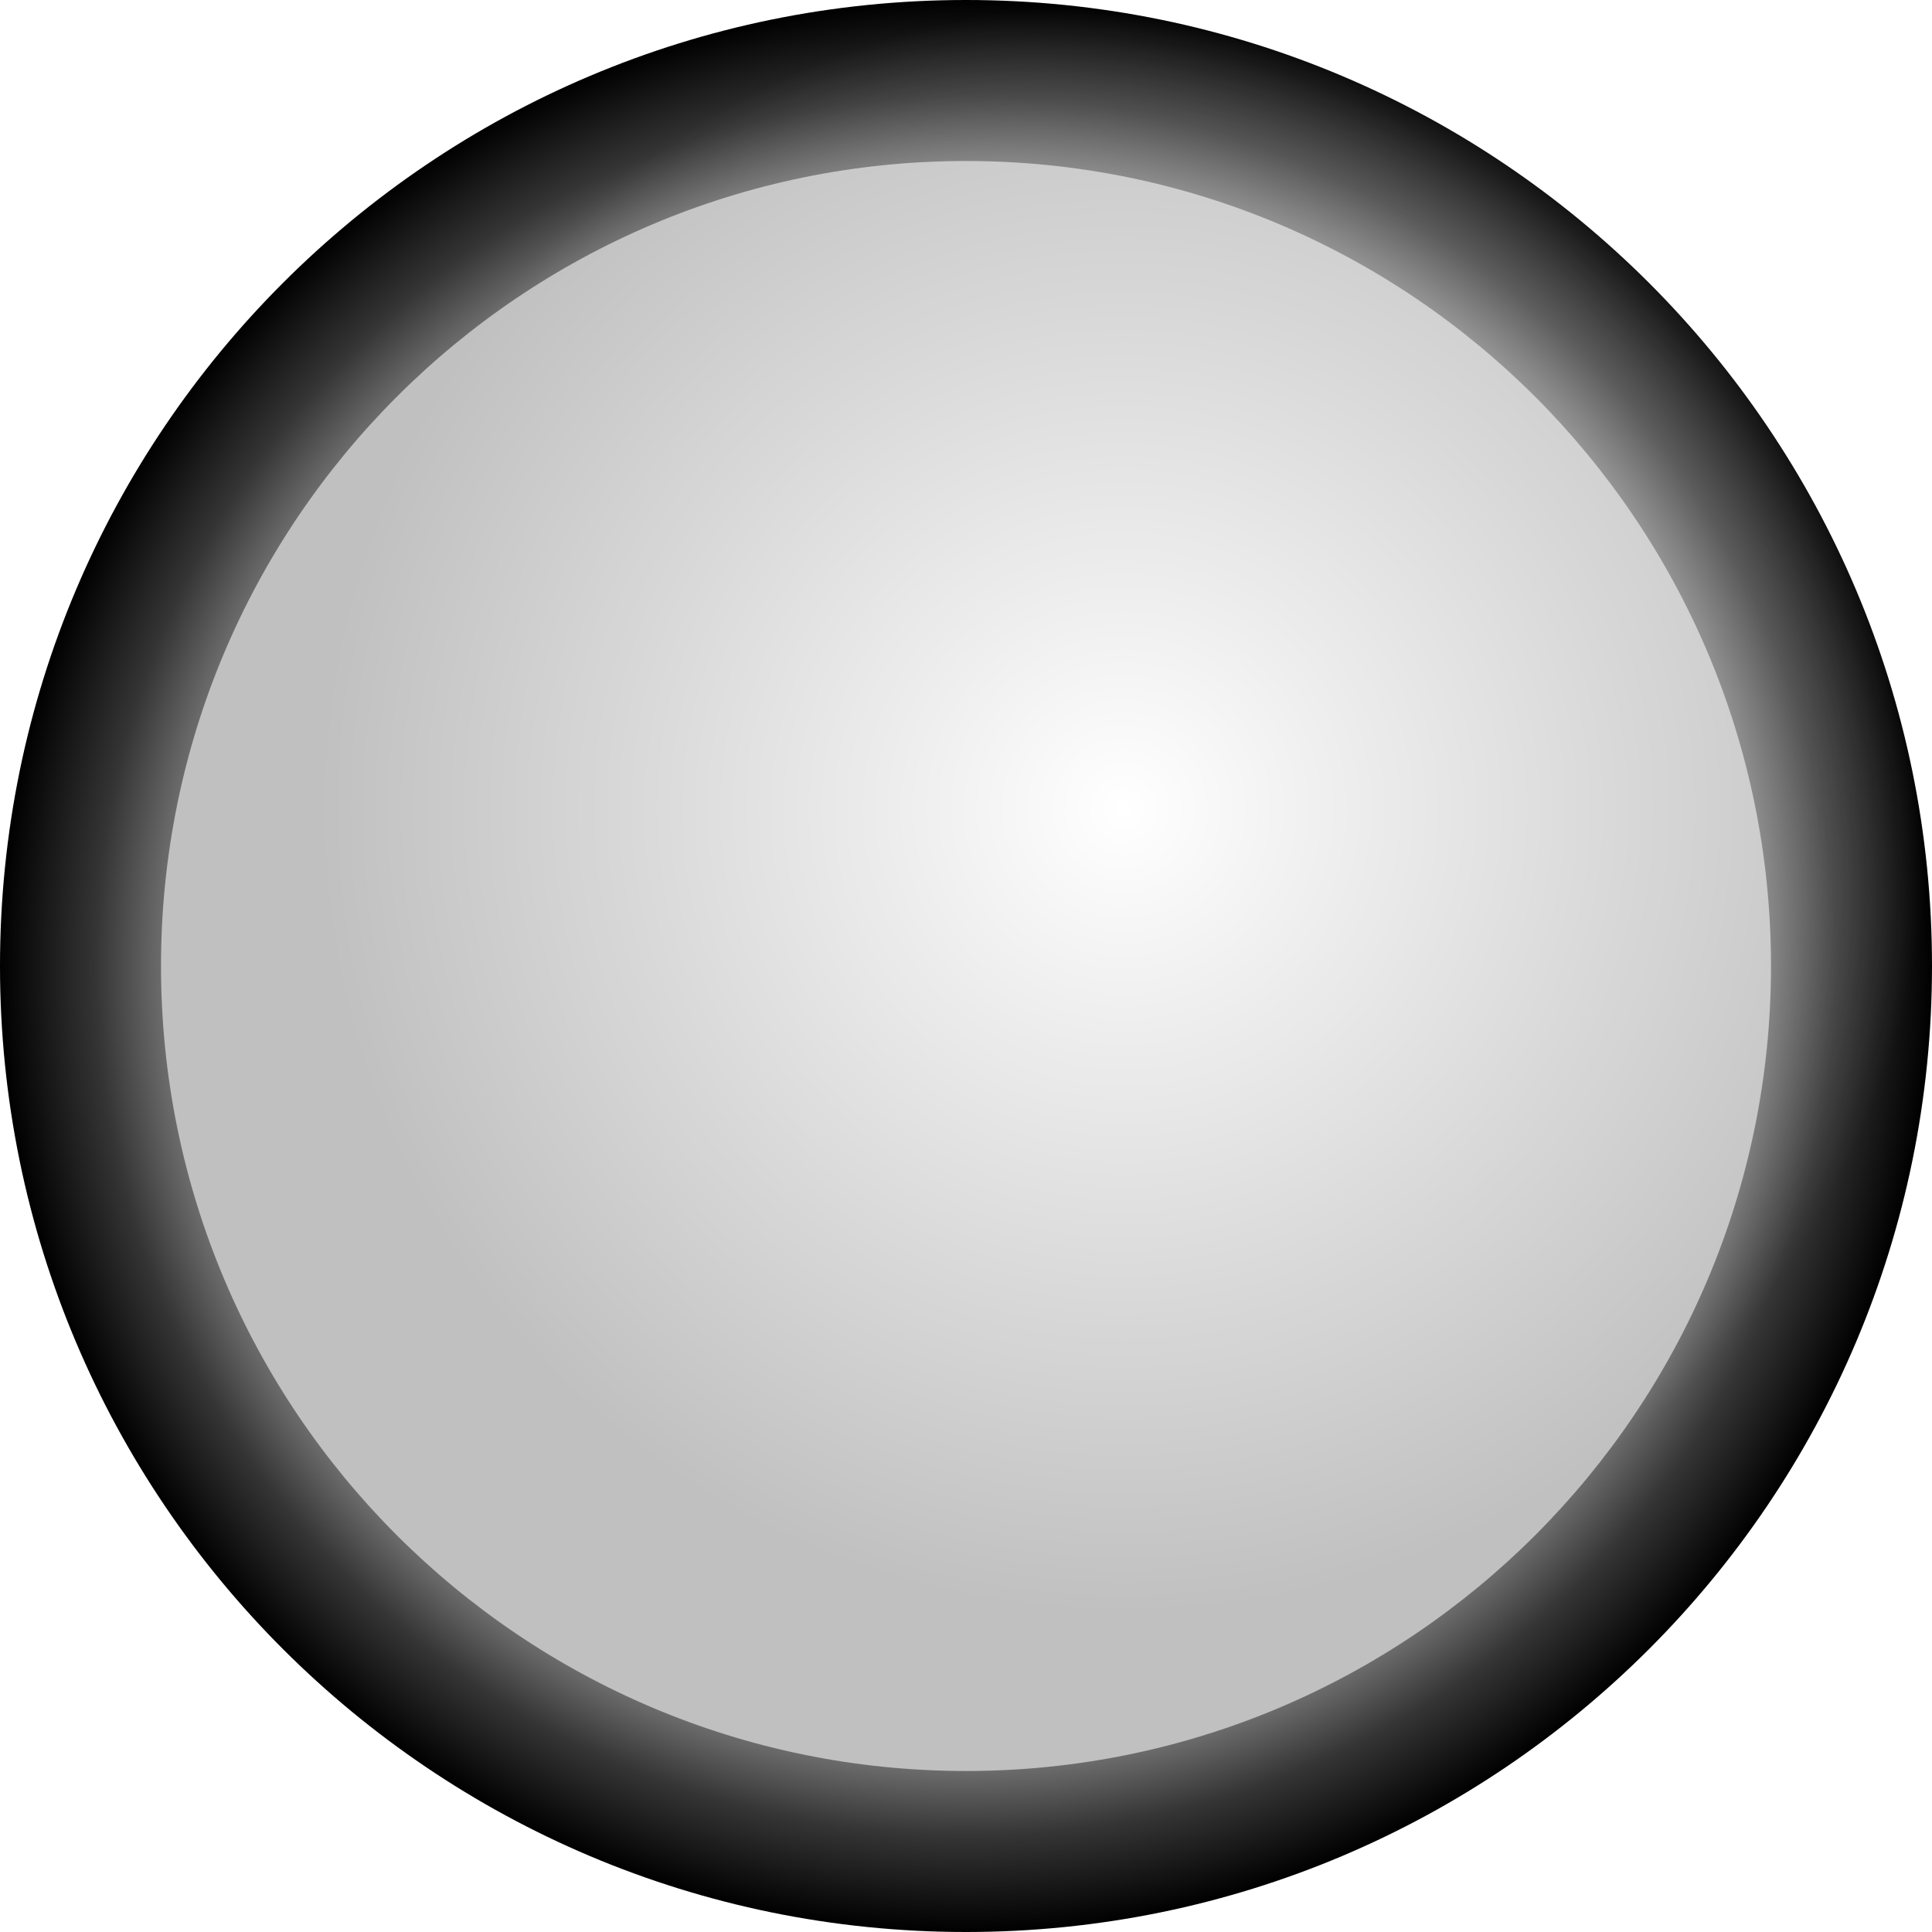
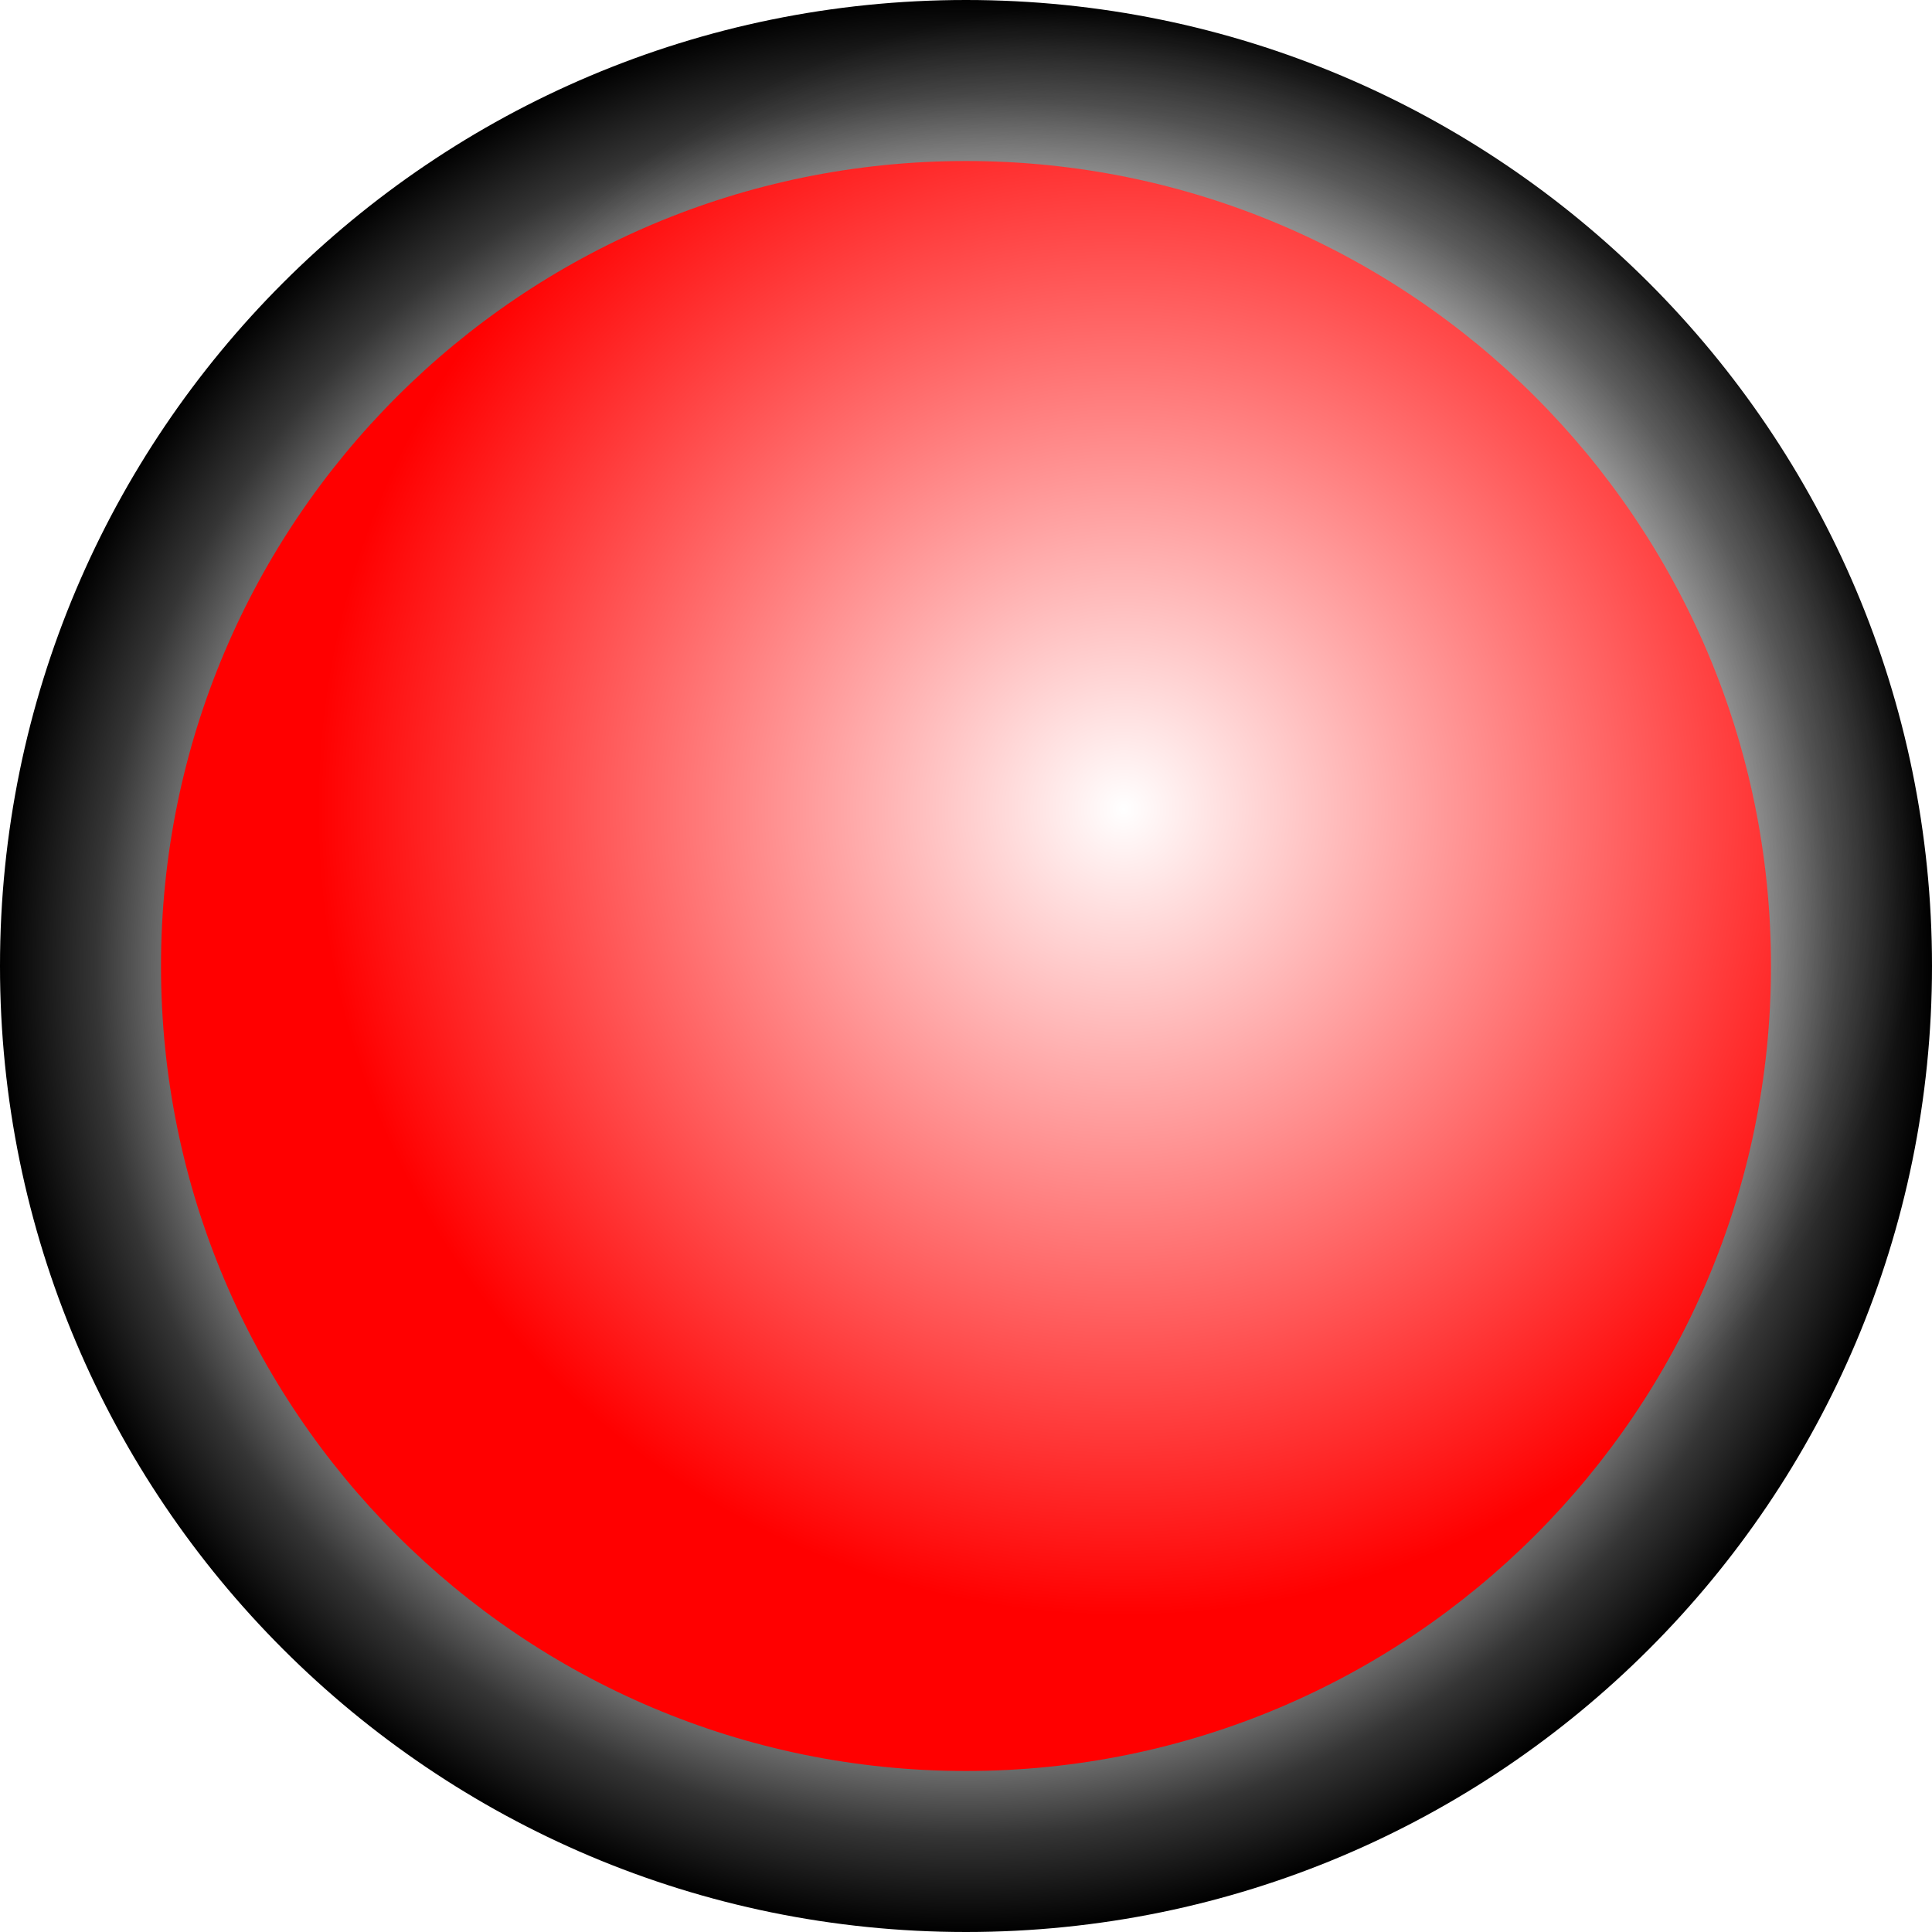
<svg xmlns="http://www.w3.org/2000/svg" id="svg7041" viewBox="0 0 128 128" version="1.1" width="128" height="128">
  <defs id="defs7043">
    <radialGradient id="radialGradient6993" gradientUnits="userSpaceOnUse" cy="21.5" cx="47.5" r="2.5" gradientTransform="matrix(21.33333,0,0,21.33333,-562.89,174.732)">
      <stop id="stop6245" style="stop-color:#ffffff" offset="0" />
      <stop id="stop6247" style="stop-color:#ffffff;stop-opacity:0;" offset="1" />
    </radialGradient>
    <radialGradient id="radialGradient7039" cx="-87.5" gradientUnits="userSpaceOnUse" cy="62.5" r="2.5" gradientTransform="matrix(25.6,0,0,25.6,2680,-956.21)">
      <stop id="stop6193-9" style="stop-color:#000000" offset="0" />
      <stop id="stop6203-9" style="stop-color:#000000" offset=".516" />
      <stop id="stop6199-8" style="stop-color:#a6a6a6" offset="0.76" />
      <stop id="stop6201-0" style="stop-color:#353535" offset="0.9" />
      <stop id="stop6195-0" style="stop-color:#000000" offset="1" />
    </radialGradient>
  </defs>
  <g id="layer1" transform="translate(-376,-579.79)">
    <circle id="path6189-3" style="fill:url(#radialGradient7039)" cx="440" cy="643.79" r="64" />
-     <circle id="path6983" style="fill:#c0c0c0;stroke-width:21.333;fill-opacity:1" cx="440" cy="643.79" r="53.333" />
+     <circle id="path6983" style="fill:#ff0000;stroke-width:21.333;fill-opacity:1" cx="440" cy="643.79" r="53.333" />
    <circle id="path6985" style="fill:url(#radialGradient6993);stroke-width:21.333" cx="450.444" cy="633.399" r="53.333" />
  </g>
</svg>
